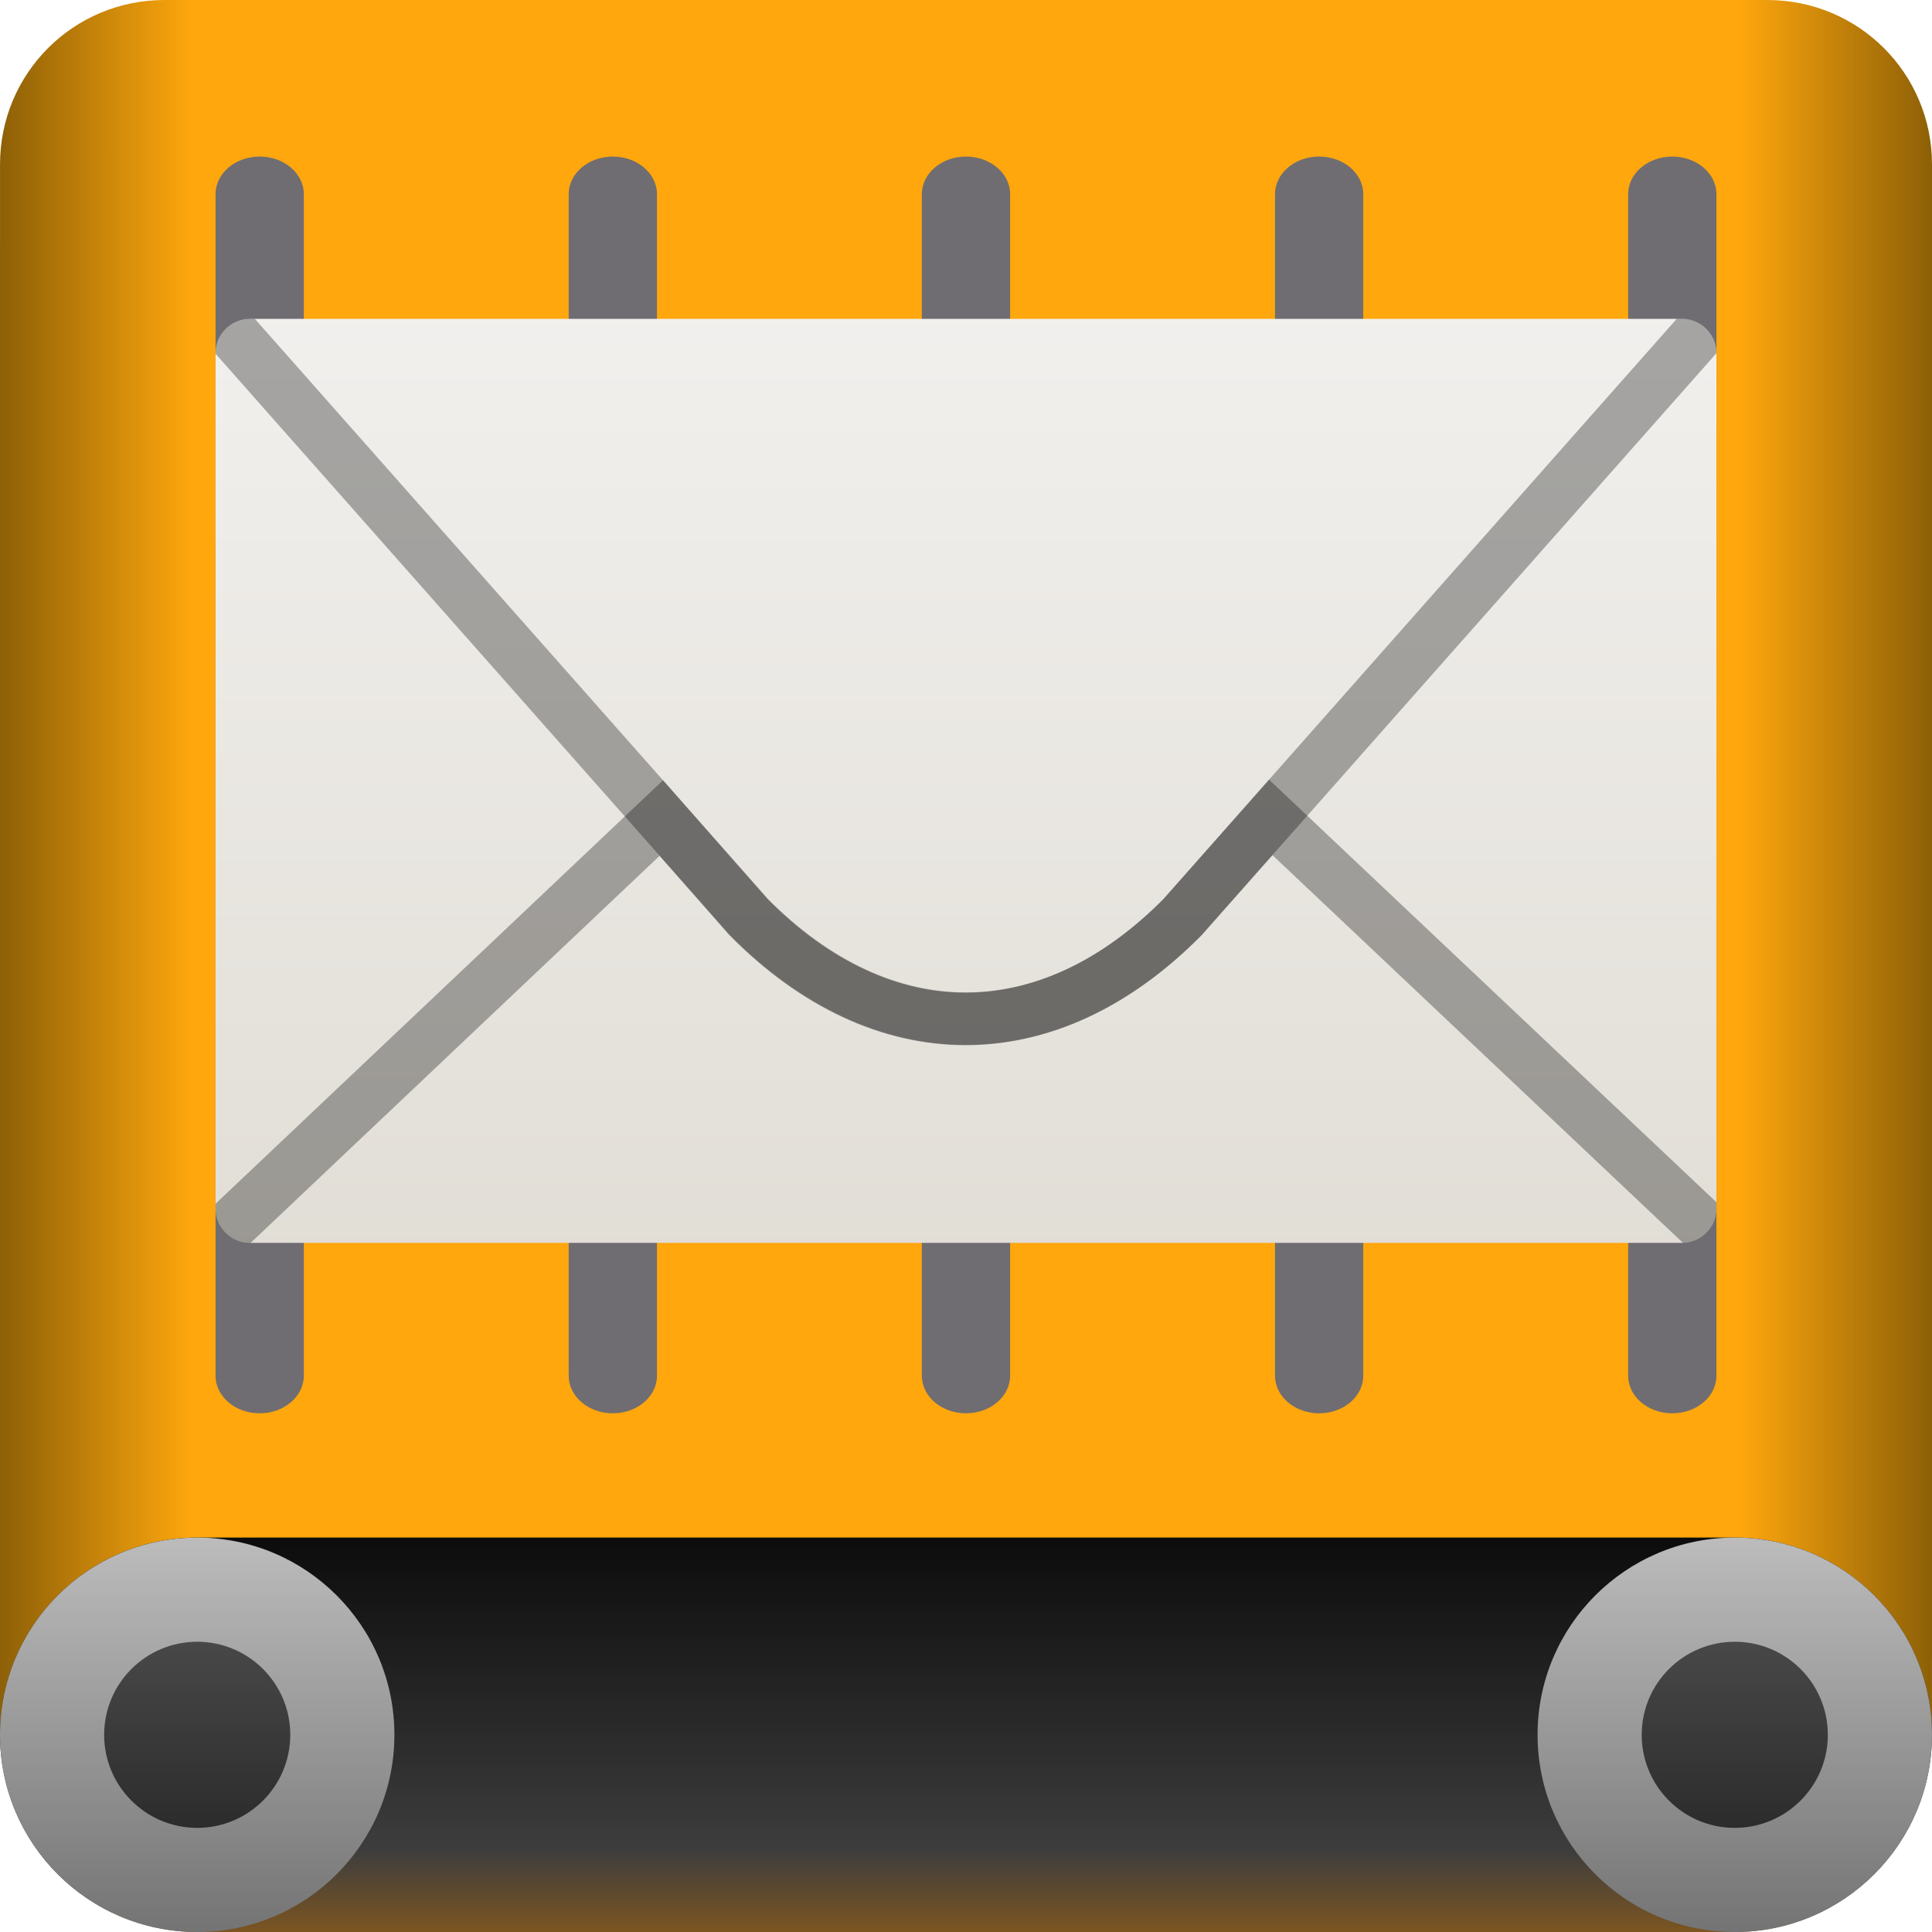
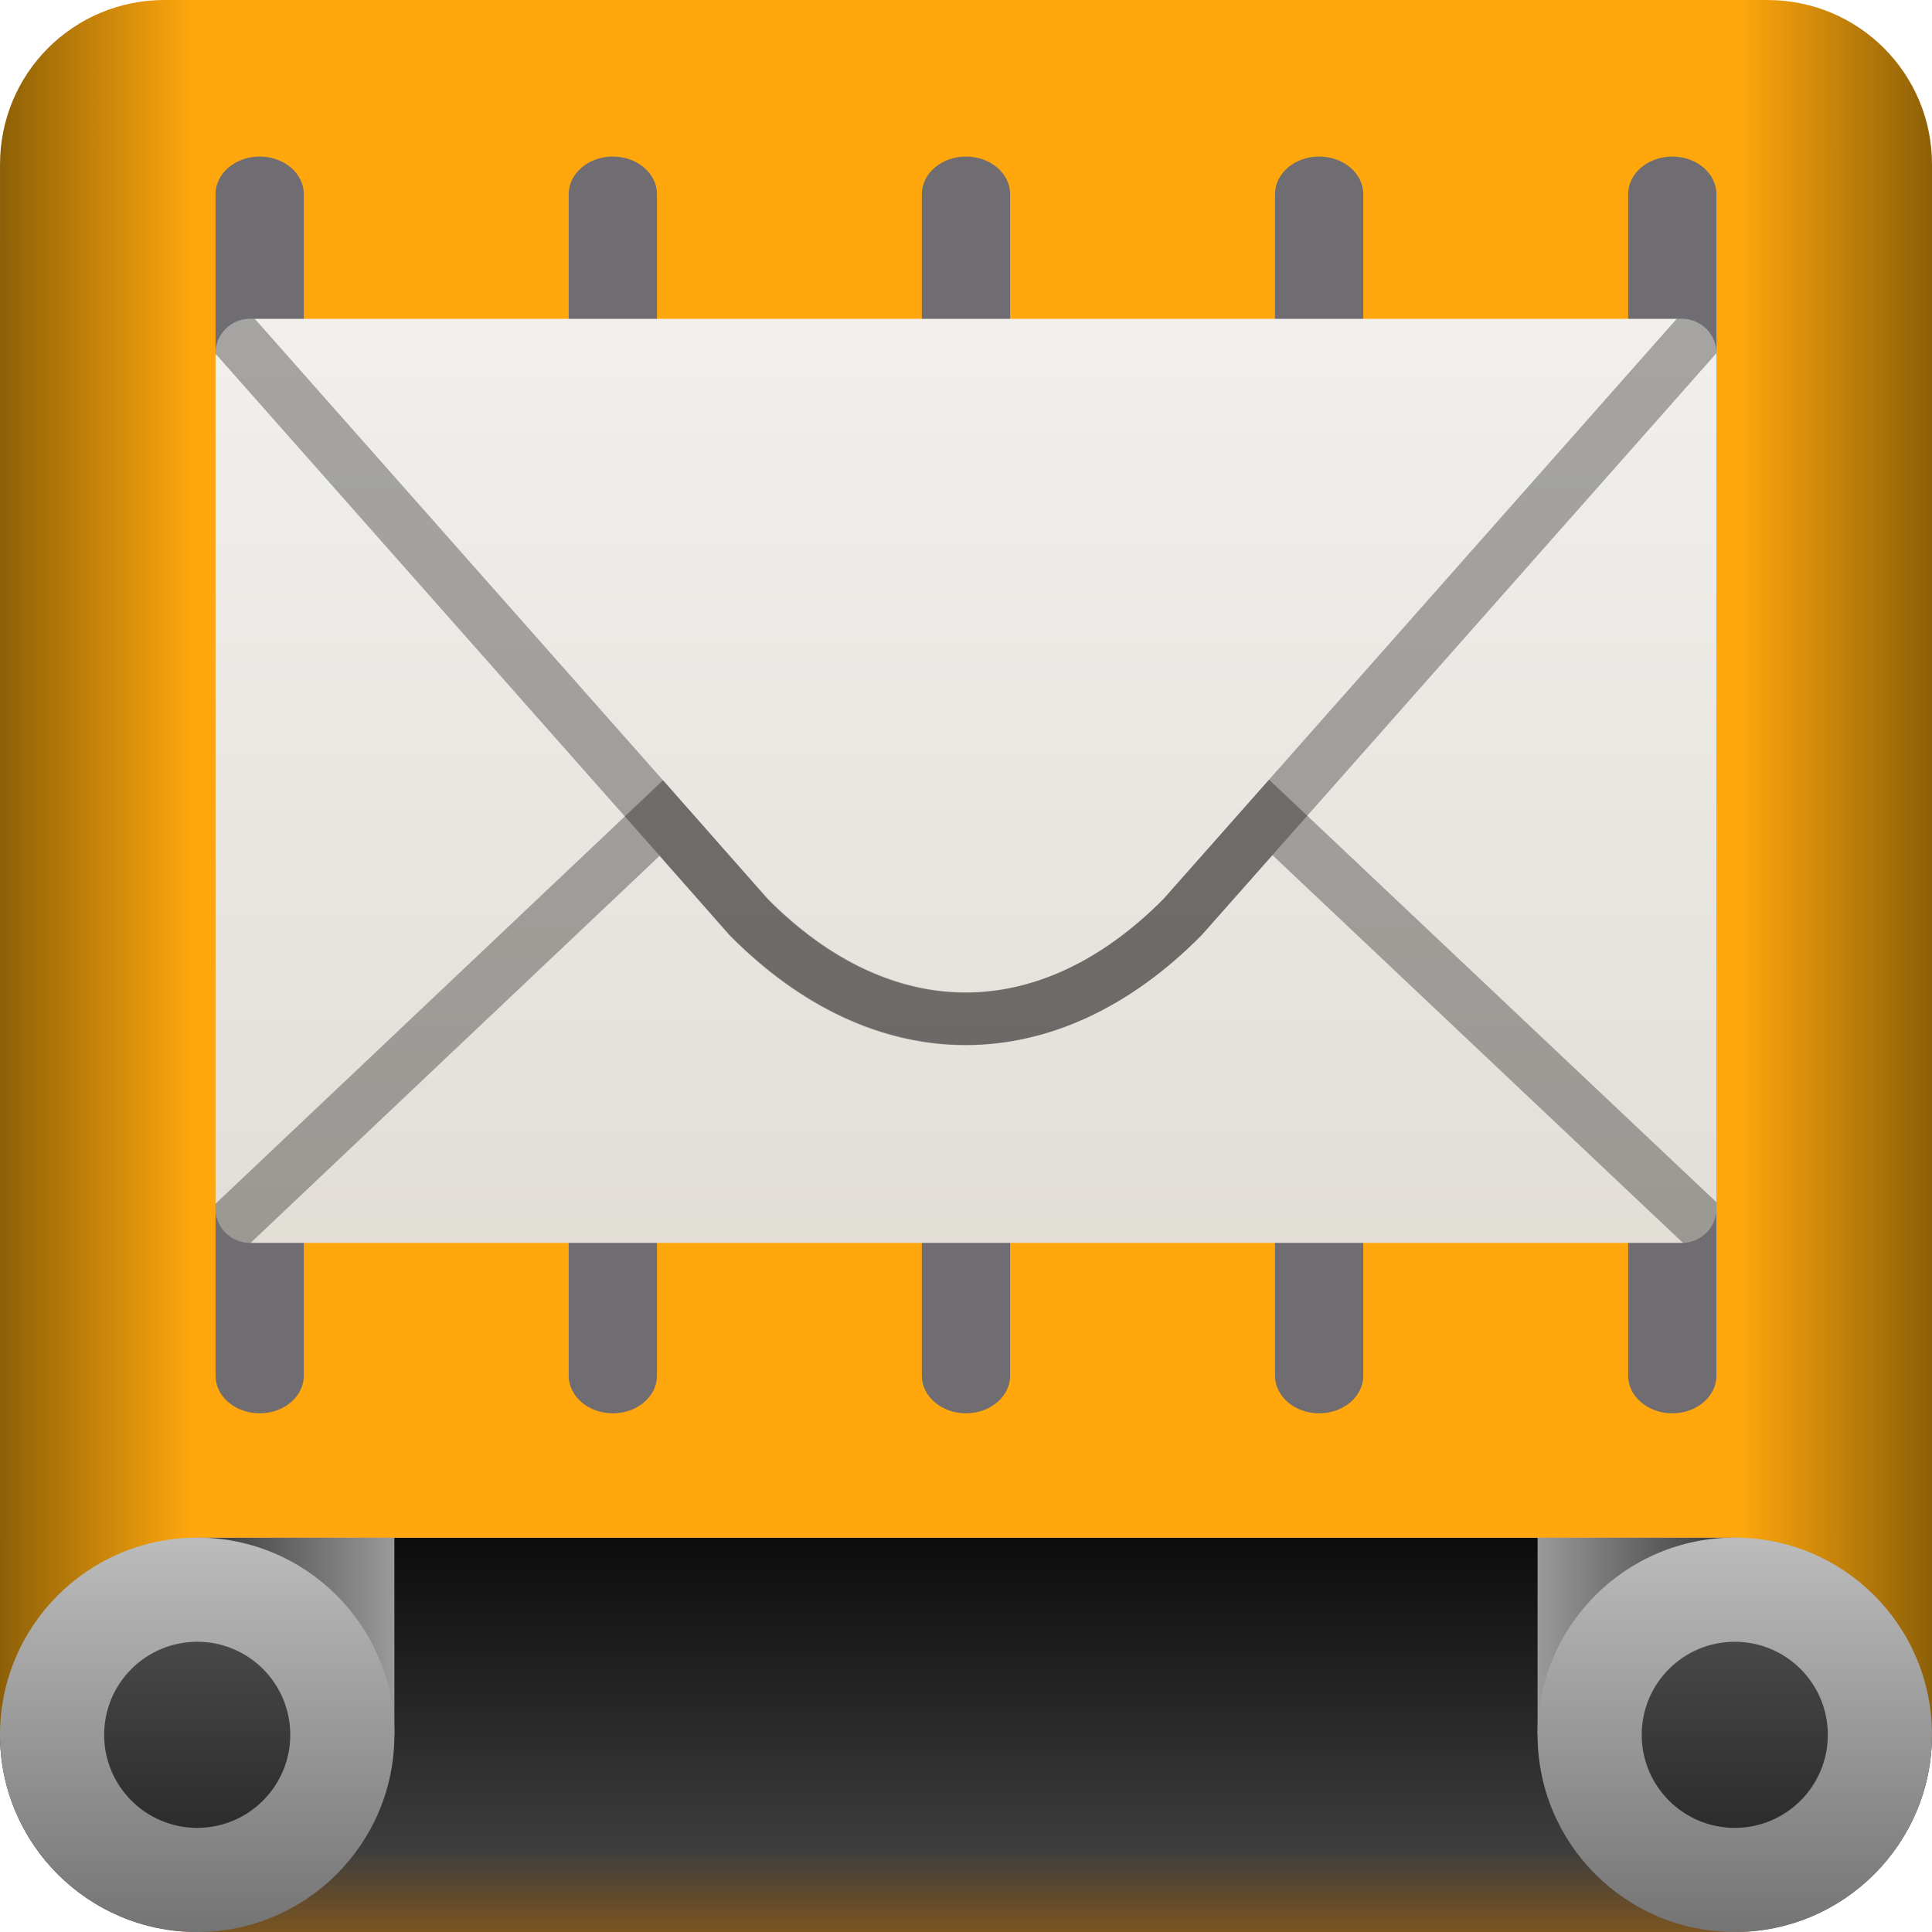
<svg xmlns="http://www.w3.org/2000/svg" xmlns:xlink="http://www.w3.org/1999/xlink" height="128px" viewBox="0 0 128 128" width="128px" version="1.1" id="svg31">
  <defs id="defs31">
    <linearGradient id="linearGradient2">
      <stop style="stop-color:#8d6007;stop-opacity:1;" offset="0" id="stop2-7" />
      <stop style="stop-color:#ffa70d;stop-opacity:1;" offset="0.1" id="stop7-0" />
      <stop style="stop-color:#ffa70d;stop-opacity:1;" offset="0.9" id="stop4-9" />
      <stop style="stop-color:#8d6007;stop-opacity:1;" offset="1" id="stop3-3" />
    </linearGradient>
    <linearGradient xlink:href="#linearGradient13" id="linearGradient17" x1="110.466" y1="268.436" x2="110.466" y2="287.505" gradientUnits="userSpaceOnUse" />
    <linearGradient id="linearGradient13">
      <stop style="stop-color:#bcbcbc;stop-opacity:1;" offset="0" id="stop13" />
      <stop style="stop-color:#747474;stop-opacity:1;" offset="1" id="stop17" />
    </linearGradient>
    <linearGradient xlink:href="#linearGradient20" id="linearGradient21" x1="17.534" y1="273.471" x2="17.534" y2="282.47" gradientUnits="userSpaceOnUse" />
    <linearGradient id="linearGradient20">
      <stop style="stop-color:#484848;stop-opacity:1;" offset="0" id="stop20" />
      <stop style="stop-color:#2c2c2c;stop-opacity:1;" offset="1" id="stop21" />
    </linearGradient>
    <linearGradient xlink:href="#linearGradient18" id="linearGradient19" x1="6.969" y1="277.973" x2="6.969" y2="365.978" gradientUnits="userSpaceOnUse" gradientTransform="matrix(1.142833,0,0,1.142833,117.3413,-42.81517)" />
    <linearGradient id="linearGradient18">
      <stop style="stop-color:#f6f5f4;stop-opacity:1;" offset="0" id="stop18" />
      <stop style="stop-color:#ddd9d0;stop-opacity:1;" offset="1" id="stop19" />
    </linearGradient>
    <clipPath clipPathUnits="userSpaceOnUse" id="clipPath7">
      <rect style="display:inline;fill:#f6f5f4;stroke-width:3.859;stroke-linecap:round;stroke-opacity:0.315;enable-background:new" id="rect7" width="88.005" height="54.18" x="-37.034" y="294.886" rx="2.023" ry="2.023" />
    </clipPath>
    <clipPath clipPathUnits="userSpaceOnUse" id="clipPath6">
      <rect style="display:inline;fill:#f6f5f4;stroke-width:3.859;stroke-linecap:round;stroke-opacity:0.315;enable-background:new" id="rect6" width="88.005" height="54.18" x="-37.034" y="294.886" rx="2.023" ry="2.023" />
    </clipPath>
    <linearGradient xlink:href="#linearGradient13" id="linearGradient34" gradientUnits="userSpaceOnUse" x1="110.466" y1="268.436" x2="110.466" y2="287.505" />
    <linearGradient xlink:href="#linearGradient20" id="linearGradient35" gradientUnits="userSpaceOnUse" x1="17.534" y1="273.471" x2="17.534" y2="282.47" />
    <linearGradient xlink:href="#linearGradient2" id="linearGradient3-6" x1="8" y1="239.32" x2="120" y2="239.32" gradientUnits="userSpaceOnUse" gradientTransform="translate(4.6e-5,2.169923)" />
    <linearGradient xlink:href="#linearGradient4-5" id="linearGradient6-9" x1="63.752" y1="268.436" x2="63.752" y2="291.301" gradientUnits="userSpaceOnUse" gradientTransform="matrix(1.004439,0,0,1,-0.03551232,0)" />
    <linearGradient id="linearGradient4-5">
      <stop style="stop-color:#0c0c0c;stop-opacity:1;" offset="0" id="stop5-6" />
      <stop style="stop-color:#3d3d3d;stop-opacity:1;" offset="0.79" id="stop6-2-6" />
      <stop style="stop-color:#7b5521;stop-opacity:1;" offset="1" id="stop8-9" />
    </linearGradient>
+     <linearGradient xlink:href="#linearGradient15" id="linearGradient22" gradientUnits="userSpaceOnUse" x1="17.535" y1="273.203" x2="27.068" y2="273.203" gradientTransform="matrix(1.19899,0,0,1.19899,-129.6445,-601.6994)" />
+     <linearGradient id="linearGradient15">
+       <stop style="stop-color:#363636;stop-opacity:1;" offset="0" id="stop15" />
+       <stop style="stop-color:#9a9a9a;stop-opacity:1;" offset="1" id="stop16" />
+     </linearGradient>
+     <linearGradient xlink:href="#linearGradient15" id="linearGradient27" gradientUnits="userSpaceOnUse" gradientTransform="matrix(1.199086,0,0,1.199086,-1.647247,-53.43597)" x1="17.535" y1="273.203" x2="27.068" y2="273.203" />
  </defs>
  <linearGradient id="a" gradientTransform="matrix(1.147912,0,0,1.360092,-9.183297,-263.2278)" gradientUnits="userSpaceOnUse" x1="63.752" x2="63.752" y1="222.218" y2="333.723">
    <stop offset="0.307" stop-color="#0c0c0c" id="stop1" />
    <stop offset="0.551" stop-color="#3d3d3d" id="stop2" />
  </linearGradient>
  <linearGradient id="b" gradientUnits="userSpaceOnUse" x1="8" x2="120" y1="74.35" y2="74.35" gradientTransform="matrix(1.142839,0,0,1.142839,-9.142712,-16.37474)">
    <stop offset="0" stop-color="#8d6007" id="stop3" />
    <stop offset="0.1" stop-color="#ffa70d" id="stop4" />
    <stop offset="0.9" stop-color="#ffa70d" id="stop5" />
    <stop offset="1" stop-color="#8d6007" id="stop6" />
  </linearGradient>
  <linearGradient id="c" gradientUnits="userSpaceOnUse" x1="110.466" x2="110.466" y1="103.466" y2="122.534">
    <stop offset="0" stop-color="#bcbcbc" id="stop7" />
    <stop offset="1" stop-color="#747474" id="stop8" />
  </linearGradient>
  <linearGradient id="d" gradientUnits="userSpaceOnUse" x1="17.534" x2="17.534" y1="108.501" y2="117.499">
    <stop offset="0" stop-color="#484848" id="stop9" />
    <stop offset="1" stop-color="#2c2c2c" id="stop10" />
  </linearGradient>
  <linearGradient id="e" gradientUnits="userSpaceOnUse" x1="64" x2="64" y1="16.091" y2="103.101" gradientTransform="matrix(1.142839,0,0,1.142839,-9.142712,-16.37474)">
    <stop offset="0" stop-color="#f6f5f4" id="stop11" />
    <stop offset="1" stop-color="#ddd9d0" id="stop12" />
  </linearGradient>
  <clipPath id="f">
    <path d="m 20 32 h 88 v 55 h -88 z m 0 0" id="path12" />
  </clipPath>
  <clipPath id="g">
    <path d="m 22.496 32.812 h 83.008 c 1.105 0 2 0.895 2 2 v 49.566 c 0 1.105 -0.895 2 -2 2 h -83.008 c -1.105 0 -2 -0.895 -2 -2 v -49.566 c 0 -1.105 0.895 -2 2 -2 z m 0 0" id="path13" />
  </clipPath>
  <clipPath id="h">
    <path d="m 20 44 h 88 v 43 h -88 z m 0 0" id="path14" />
  </clipPath>
  <clipPath id="i">
    <path d="m 22.496 32.812 h 83.008 c 1.105 0 2 0.895 2 2 v 49.566 c 0 1.105 -0.895 2 -2 2 h -83.008 c -1.105 0 -2 -0.895 -2 -2 v -49.566 c 0 -1.105 0.895 -2 2 -2 z m 0 0" id="path15" />
  </clipPath>
  <g id="layer5" style="display:inline;enable-background:new" transform="translate(-116.9997,-183)">
    <g id="g3" transform="matrix(1.142833,0,0,1.142833,107.8574,-21.90836)">
-       <path id="rect2-0" style="display:inline;enable-background:new;fill:url(#linearGradient3-6);stroke:none;stroke-width:17.912" d="M 17.534 179.299 C 12.252 179.299 8.001 183.55 8.001 188.832 L 8.001 191.002 L 8.001 193.172 L 8.001 193.343 C 8.001 193.389 8 193.436 8 193.482 L 8 195.651 L 8 195.652 L 8 197.823 L 8 199.991 L 8 204.459 L 8 206.629 L 8 208.798 L 8 210.969 L 8 240.777 L 8 242.948 L 8 243.585 L 8 243.59 L 8 245.116 L 8 245.756 L 8 245.759 L 8 247.287 L 8 247.926 L 8 247.93 L 8 250.095 L 8 250.1 L 8 251.754 L 8 253.923 L 8 254.562 L 8 254.564 L 8 256.094 L 8 256.733 L 8 256.734 L 8 258.264 L 8 258.903 L 8 258.905 L 8 261.072 L 8 261.074 L 8 262.656 L 8 264.827 L 8 266.997 L 8 269.166 L 8 273.631 L 8 275.8 L 8 277.971 L 8 280.141 L 17.533 280.141 L 17.533 277.971 L 17.533 275.8 L 17.533 275.491 L 17.536 275.491 L 17.536 273.32 L 17.536 271.15 L 17.536 270.605 L 110.464 270.605 L 110.464 273.32 L 110.464 273.631 L 110.464 275.491 L 110.464 275.8 L 110.464 277.971 L 110.464 280.141 L 120 280.141 L 120 277.971 L 120 275.8 L 120 275.491 L 120.002 275.491 L 120.002 273.32 L 120.002 271.15 L 120.002 268.981 L 120.002 265.919 L 120.002 263.748 L 120.002 261.578 L 120.002 259.409 L 120.002 256.497 C 120.002 256.472 120.002 256.447 120.002 256.422 L 120.002 255.019 L 120.002 254.326 C 120.002 254.301 120.002 254.278 120.002 254.253 L 120.002 252.848 L 120.002 252.156 C 120.002 252.131 120.002 252.108 120.002 252.082 L 120.002 250.678 L 120.002 249.987 C 120.002 249.962 120.002 249.937 120.002 249.912 L 120.002 248.507 L 120.002 245.52 C 120.002 245.495 120.002 245.473 120.002 245.448 L 120.002 244.043 L 120.002 243.349 C 120.002 243.324 120.002 243.303 120.002 243.278 L 120.002 241.873 L 120.002 241.181 C 120.002 241.155 120.002 241.132 120.002 241.107 L 120.002 239.704 L 120.002 239.01 C 120.002 238.985 120.002 238.964 120.002 238.938 L 120.002 237.534 L 120.002 206.318 L 120.002 204.148 L 120.002 201.979 L 120.002 199.809 L 120.002 195.345 L 120.002 193.174 L 120.002 191.004 L 120.002 188.833 C 120.002 183.551 115.746 179.3 110.464 179.3 L 17.534 179.299 z " />
      <rect style="display:inline;enable-background:new;fill:url(#linearGradient6-9);fill-opacity:1;stroke:none;stroke-width:17.539" id="rect4" width="112" height="22.865" x="8" y="268.436" ry="11.432" />
+       <g id="g31" style="display:inline;enable-background:new" transform="matrix(0.9999845,0,0,0.9999845,9.3924501e-4,0.005986)">
+         <rect style="display:inline;fill:url(#linearGradient22);fill-opacity:1;stroke:none;stroke-width:45.316;stroke-linecap:round;enable-background:new" id="rect3-5" width="22.863" height="11.431" x="-120.053" y="-279.847" ry="0" rx="0" transform="rotate(-179.9889)" />
+         <rect style="display:inline;fill:url(#linearGradient27);fill-opacity:1;stroke:none;stroke-width:45.32;stroke-linecap:round;enable-background:new" id="rect3-5-3" width="22.865" height="11.432" x="7.945" y="268.442" ry="0" rx="0" transform="rotate(-0.01109131)" />
+       </g>
+       <path id="rect2-0" style="display:inline;enable-background:new;fill:url(#linearGradient3-6);stroke:none;stroke-width:17.912" d="M 17.534 179.299 C 12.252 179.299 8.001 183.55 8.001 188.832 L 8.001 191.002 L 8.001 193.172 L 8.001 193.343 C 8.001 193.389 8 193.436 8 193.482 L 8 195.651 L 8 195.652 L 8 197.823 L 8 199.991 L 8 204.459 L 8 206.629 L 8 208.798 L 8 210.969 L 8 240.777 L 8 242.948 L 8 243.585 L 8 243.59 L 8 245.116 L 8 245.756 L 8 245.759 L 8 247.287 L 8 247.926 L 8 247.93 L 8 250.095 L 8 250.1 L 8 251.754 L 8 253.923 L 8 254.562 L 8 254.564 L 8 256.094 L 8 256.733 L 8 256.734 L 8 258.264 L 8 258.903 L 8 258.905 L 8 261.072 L 8 261.074 L 8 262.656 L 8 264.827 L 8 266.997 L 8 269.166 L 8 273.631 L 8 275.8 L 8 277.971 L 8 280.141 L 17.533 280.141 L 17.533 277.971 L 17.533 275.8 L 17.533 275.491 L 17.536 275.491 L 17.536 273.32 L 17.536 271.15 L 17.536 270.605 L 19.43 270.605 L 19.43 268.441 L 108.873 268.441 L 108.873 270.605 L 110.464 270.605 L 110.464 273.32 L 110.464 273.631 L 110.464 275.491 L 110.464 275.8 L 110.464 277.971 L 110.464 280.141 L 120 280.141 L 120 277.971 L 120 275.8 L 120 275.491 L 120.002 275.491 L 120.002 273.32 L 120.002 271.15 L 120.002 268.981 L 120.002 265.919 L 120.002 263.748 L 120.002 261.578 L 120.002 259.409 L 120.002 256.497 C 120.002 256.472 120.002 256.447 120.002 256.422 L 120.002 255.019 L 120.002 254.326 C 120.002 254.301 120.002 254.278 120.002 254.253 L 120.002 252.848 L 120.002 252.156 C 120.002 252.131 120.002 252.108 120.002 252.082 L 120.002 250.678 L 120.002 249.987 C 120.002 249.962 120.002 249.937 120.002 249.912 L 120.002 248.507 L 120.002 245.52 C 120.002 245.495 120.002 245.473 120.002 245.448 L 120.002 244.043 L 120.002 243.349 C 120.002 243.324 120.002 243.303 120.002 243.278 L 120.002 241.873 L 120.002 241.181 C 120.002 241.155 120.002 241.132 120.002 241.107 L 120.002 239.704 L 120.002 239.01 C 120.002 238.985 120.002 238.964 120.002 238.938 L 120.002 237.534 L 120.002 206.318 L 120.002 204.148 L 120.002 201.979 L 120.002 199.809 L 120.002 195.345 L 120.002 193.174 L 120.002 191.004 L 120.002 188.833 C 120.002 183.551 115.746 179.3 110.464 179.3 L 17.534 179.299 z " />
      <g id="layer5-3" transform="matrix(1.279567,0,0,1.401096,-17.89226,-97.44913)" style="display:inline;enable-background:new">
        <rect style="display:inline;fill:#6f6d71;fill-opacity:1;stroke:none;stroke-width:1;enable-background:new" id="slat5-0-2-1-7" x="30" y="204" width="4" height="52" rx="2" ry="1.556" />
        <rect style="display:inline;fill:#6f6d71;fill-opacity:1;stroke:none;stroke-width:1;enable-background:new" id="slat5-0-2-1" x="46" y="204" width="4" height="52" rx="2" ry="1.556" />
        <rect style="display:inline;fill:#6f6d71;fill-opacity:1;stroke:none;stroke-width:1;enable-background:new" id="slat5-0-2" x="62" y="204" width="4" height="52" rx="2" ry="1.556" />
        <rect style="display:inline;fill:#6f6d71;fill-opacity:1;stroke:none;stroke-width:1.44;enable-background:new" id="slat5-0" x="81.914" y="194.016" width="5.118" height="84.245" rx="2.559" ry="2.521" transform="matrix(0.7815146,0,0,0.6172486,13.98306,84.2438)" />
        <rect style="display:inline;fill:#6f6d71;fill-opacity:1;stroke:none;enable-background:new" id="slat5" x="94" y="204" width="4" height="52" rx="2" ry="1.556" />
      </g>
    </g>
    <g id="g4" transform="matrix(1.142833,0,0,1.142833,107.8574,-21.90834)">
      <g id="g2" transform="matrix(1.199087,0,0,1.199087,-1.592636,-53.44214)">
        <circle style="display:inline;fill:url(#linearGradient34);fill-opacity:1;stroke:none;stroke-width:20;enable-background:new" id="path4" cx="17.534" cy="277.971" r="9.534" />
        <circle style="fill:url(#linearGradient35);stroke-width:20" id="path1" cx="17.534" cy="277.971" r="4.499" />
      </g>
      <g id="g1" transform="matrix(1.199087,0,0,1.199087,-23.89043,-53.44214)">
        <circle style="display:inline;fill:url(#linearGradient17);fill-opacity:1;stroke:none;stroke-width:20;enable-background:new" id="path3" cx="110.466" cy="277.971" r="9.534" />
        <circle style="display:inline;fill:url(#linearGradient21);stroke-width:20;enable-background:new" id="path1-6" cx="110.466" cy="277.971" r="4.499" />
      </g>
    </g>
    <g id="layer6" style="display:inline;enable-background:new" transform="matrix(0.988693,0,0,0.988693,57.1098,-86.73908)">
      <rect style="display:inline;fill:url(#linearGradient19);stroke-width:4.41;stroke-linecap:round;stroke-opacity:0.315;enable-background:new" id="rect1" width="100.575" height="61.918" x="75.018" y="294.19" rx="2.312" ry="2.312" />
      <path style="fill:none;stroke:#000000;stroke-width:3.08;stroke-linecap:round;stroke-linejoin:miter;stroke-dasharray:none;stroke-opacity:0.315" d="m -36.345,295.385 30.578,34.568 c 7.836,7.905 17.516,7.999 25.427,0.018 l 30.608,-34.599" id="path10" clip-path="url(#clipPath7)" transform="matrix(1.142833,0,0,1.142833,117.3413,-42.81517)" />
      <path style="display:inline;fill:none;stroke:#000000;stroke-width:3.08;stroke-linecap:round;stroke-linejoin:miter;stroke-dasharray:none;stroke-opacity:0.315;enable-background:new" d="m -36.513,348.4 25.618,-24.245 5.129,5.834 c 7.836,7.905 17.516,7.963 25.427,-0.018 2e-6,0 5.178,-5.853 5.178,-5.853 l 25.655,24.233" id="path10-6" clip-path="url(#clipPath6)" transform="matrix(1.142833,0,0,1.142833,117.3413,-42.81517)" />
    </g>
  </g>
</svg>
